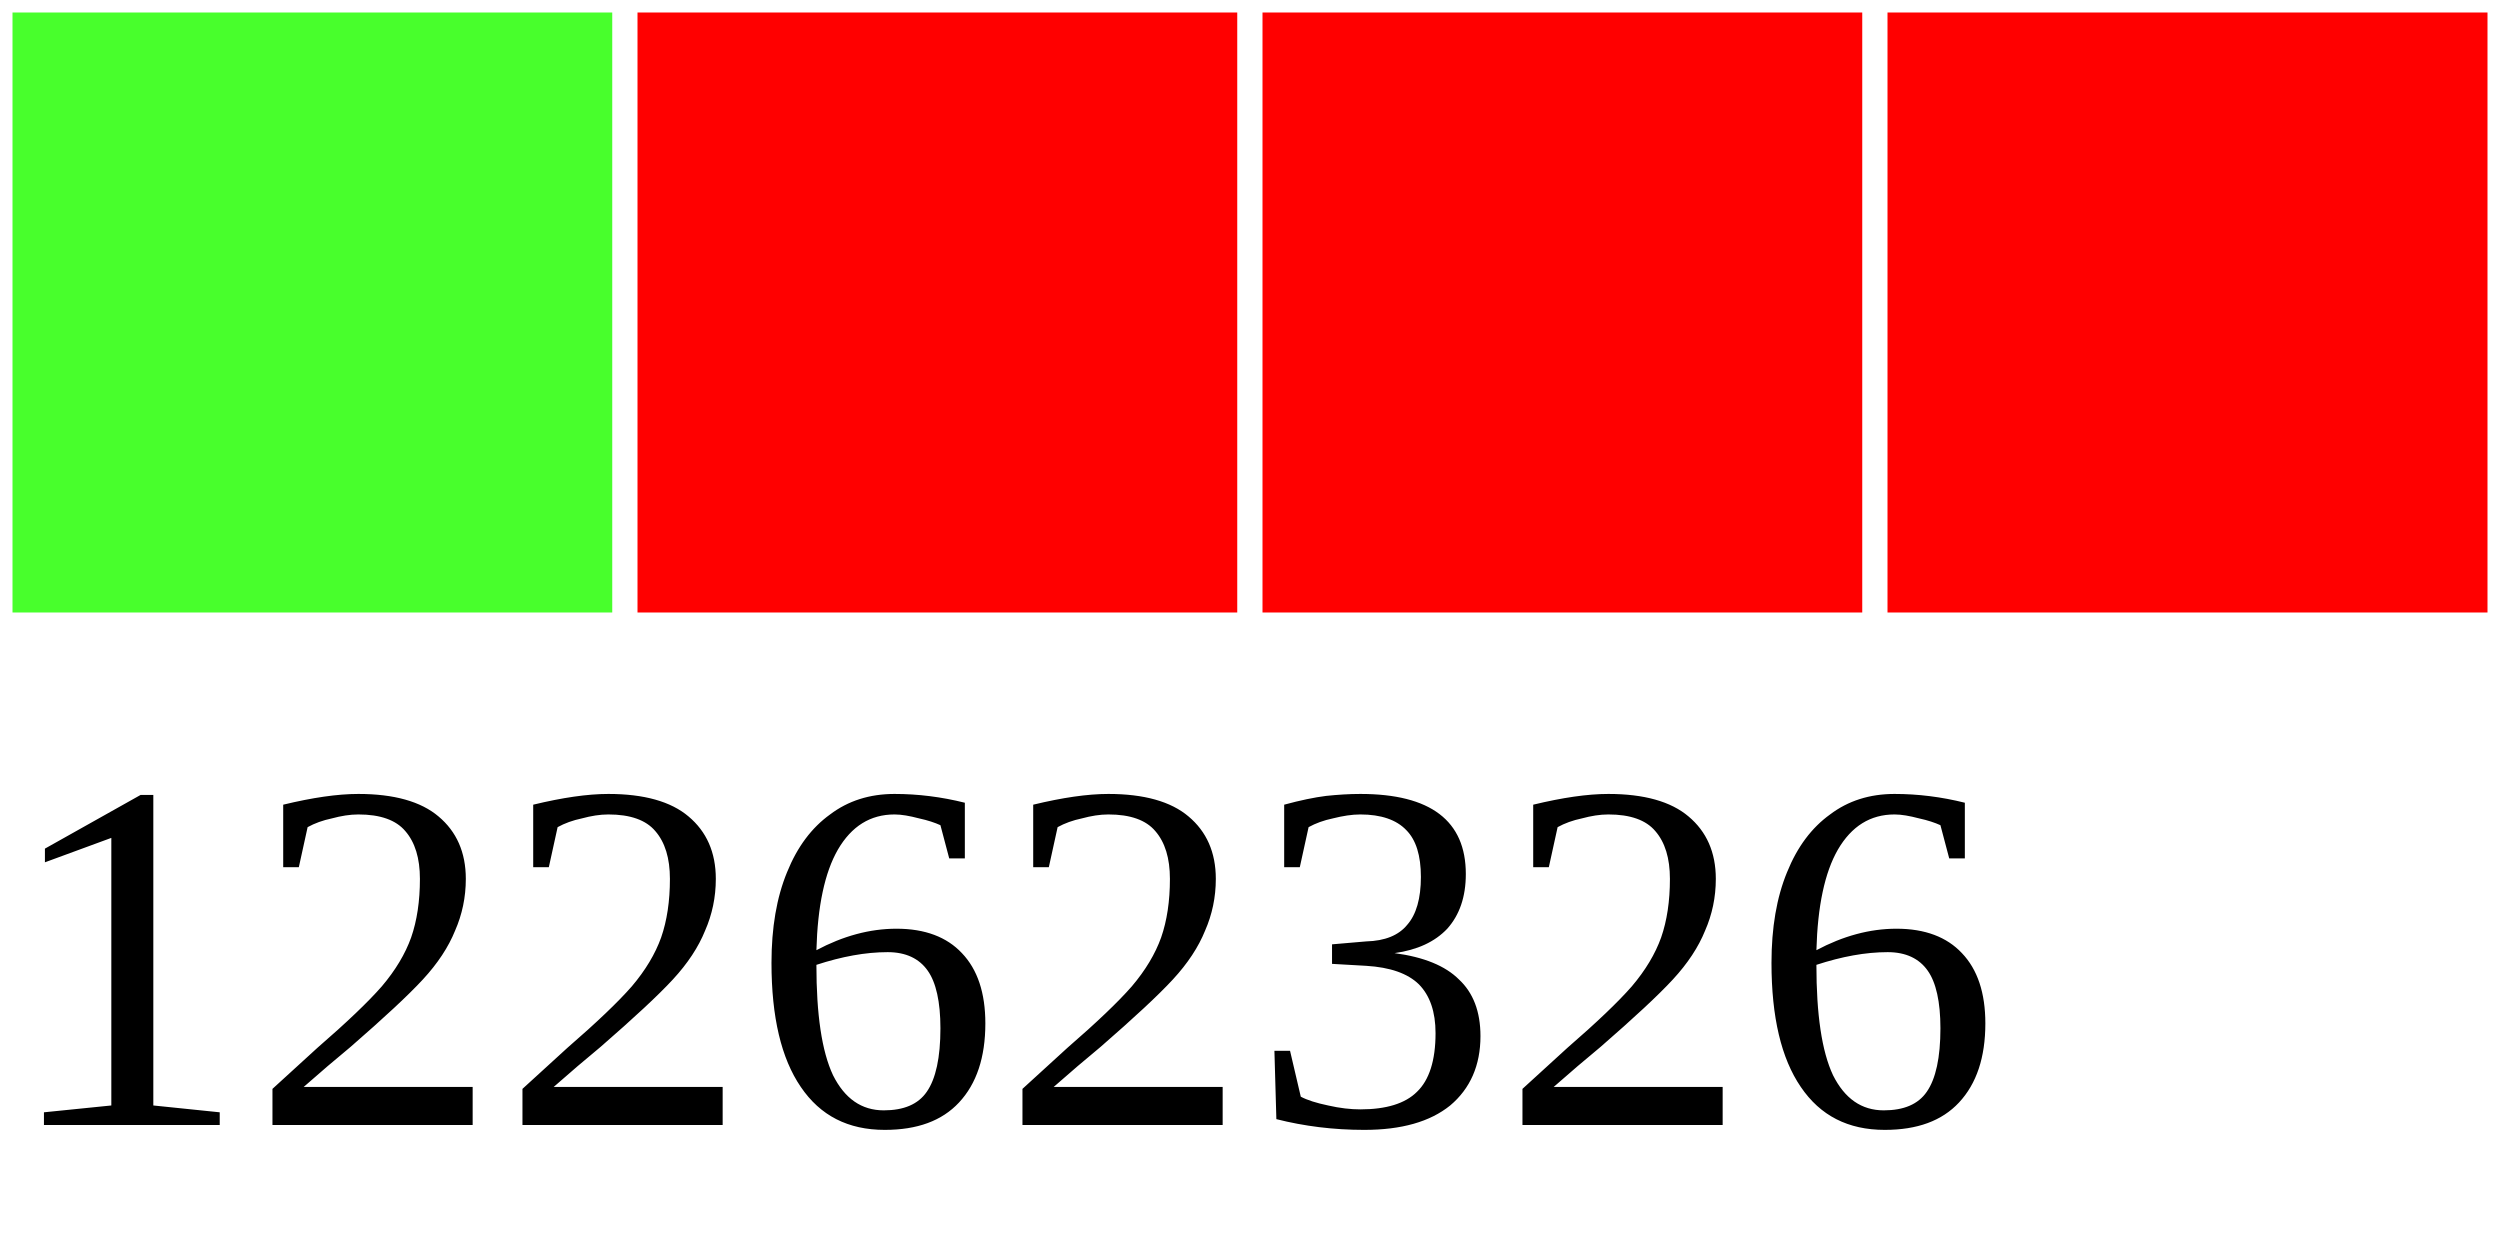
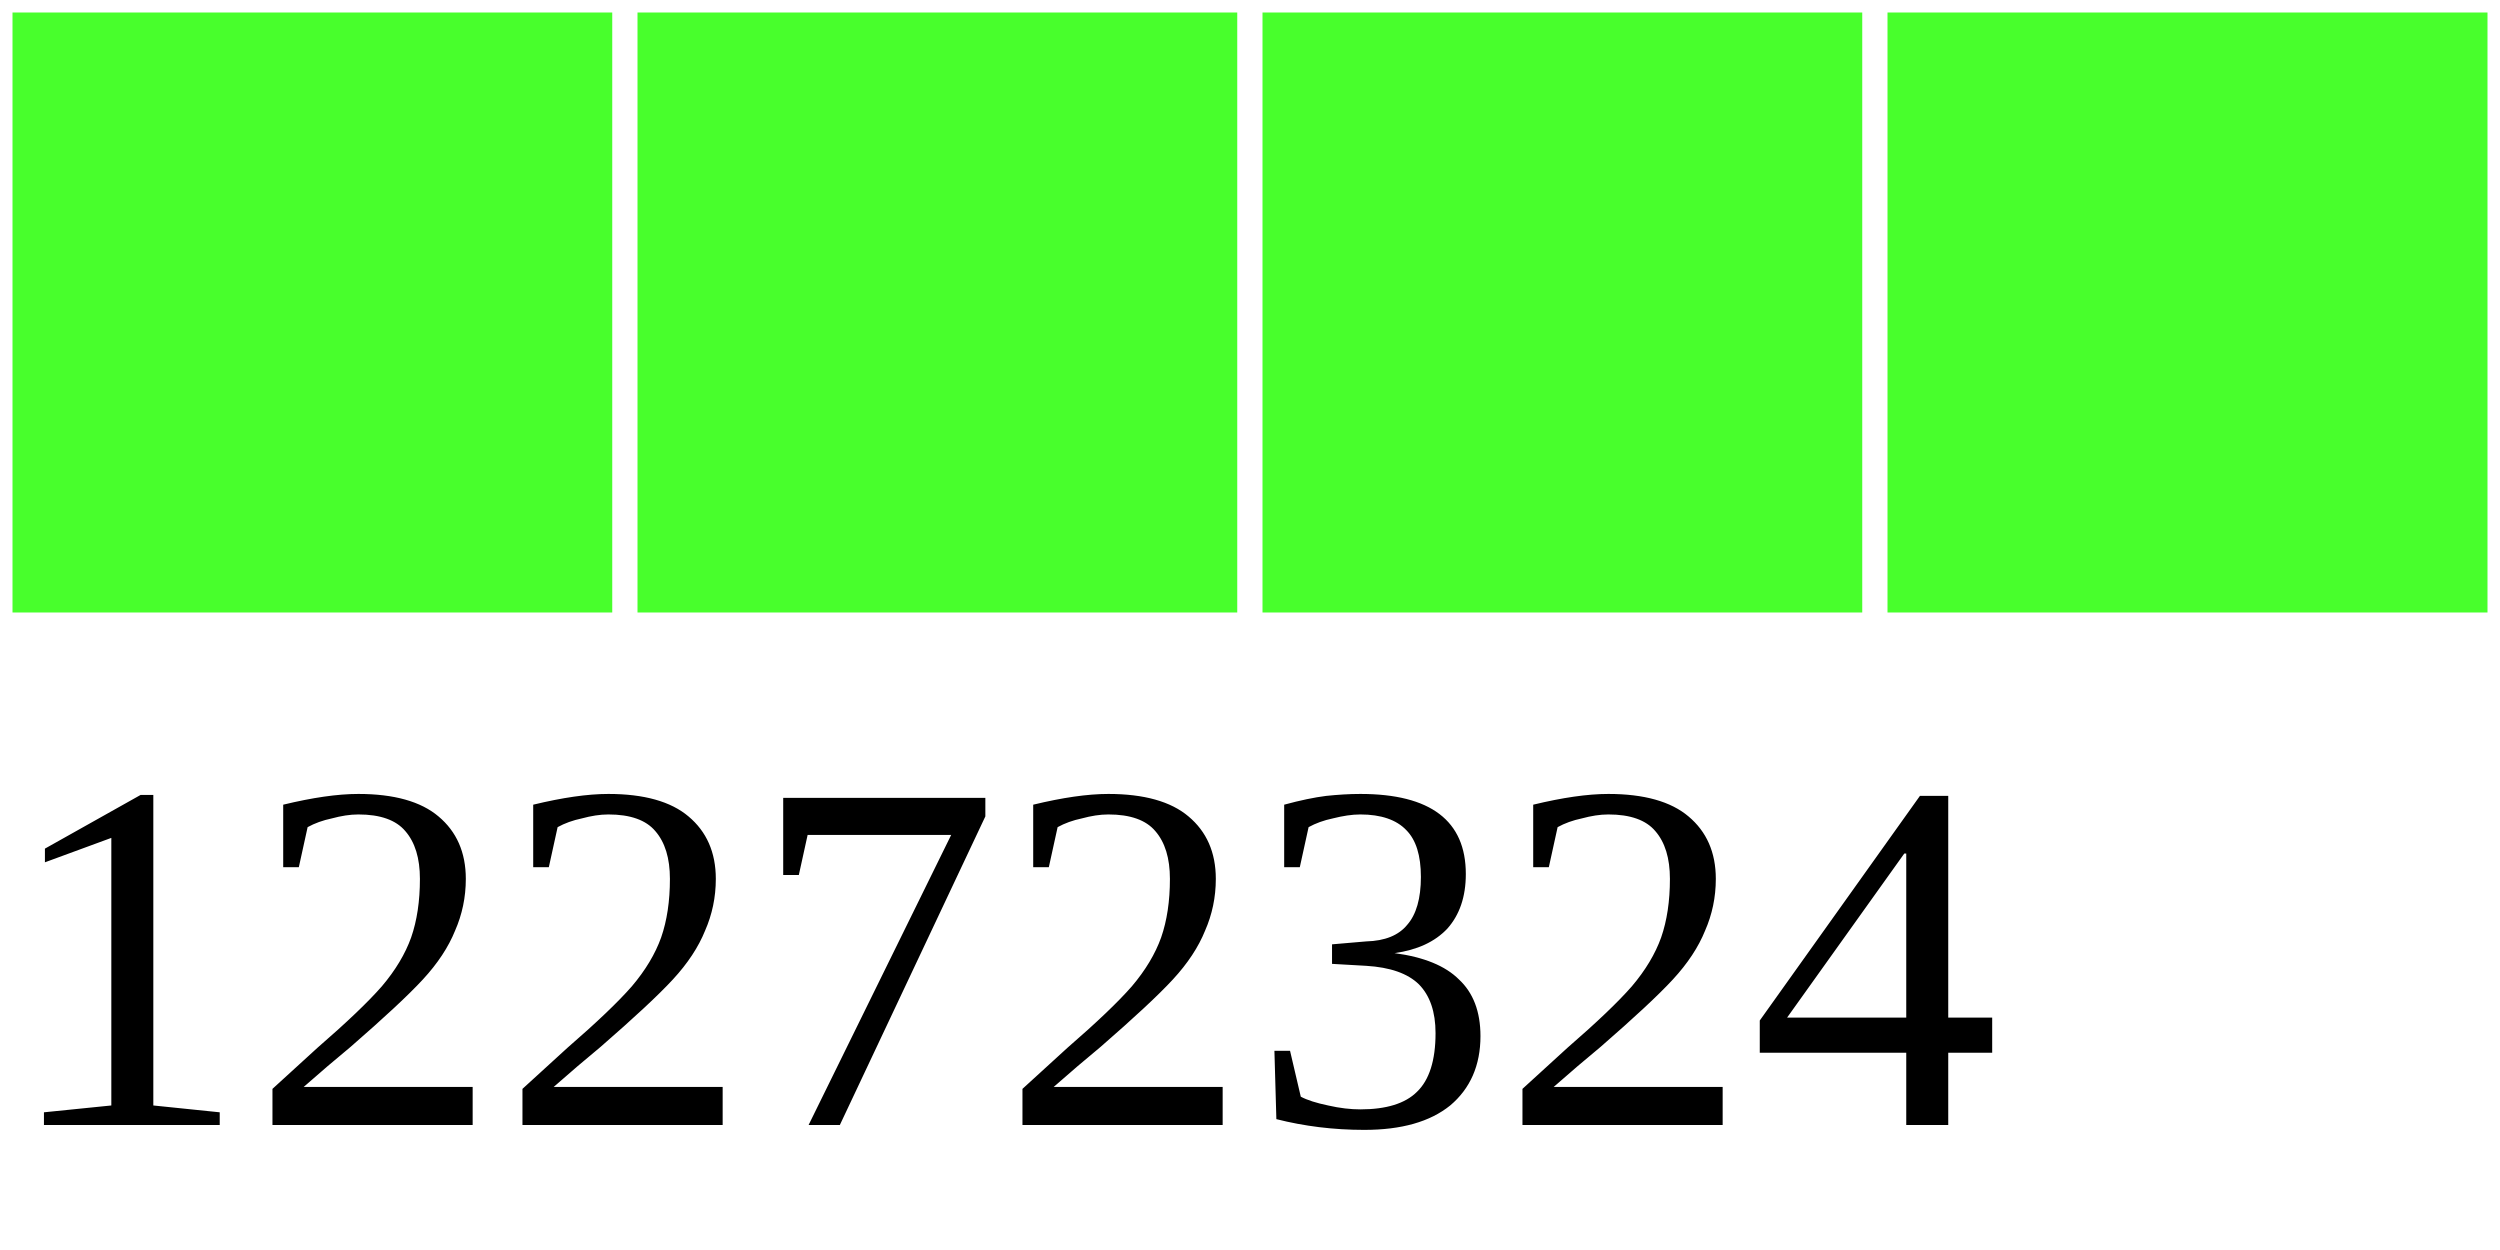
<svg xmlns="http://www.w3.org/2000/svg" width="40" height="20">
  <g>
    <rect width="10" height="10" style="fill:#48FF2C;stroke-width:0.4;stroke:rgb(255,255,255)" x="0" />
-     <rect width="10" height="10" style="fill:#FF0000;stroke-width:0.4;stroke:rgb(255,255,255)" x="10" />
-     <rect width="10" height="10" style="fill:#FF0000;stroke-width:0.4;stroke:rgb(255,255,255)" x="20" />
-     <rect width="10" height="10" style="fill:#FF0000;stroke-width:0.4;stroke:rgb(255,255,255)" x="30" />
-     <text x="0" y="18" fill="black" font-size="8">12262326</text>
+     <rect width="10" height="10" style="fill:#48FF2C;stroke-width:0.4;stroke:rgb(255,255,255)" x="10" />
+     <rect width="10" height="10" style="fill:#48FF2C;stroke-width:0.4;stroke:rgb(255,255,255)" x="20" />
+     <rect width="10" height="10" style="fill:#48FF2C;stroke-width:0.4;stroke:rgb(255,255,255)" x="30" />
+     <text x="0" y="18" fill="black" font-size="8">12272324</text>
  </g>
</svg>
